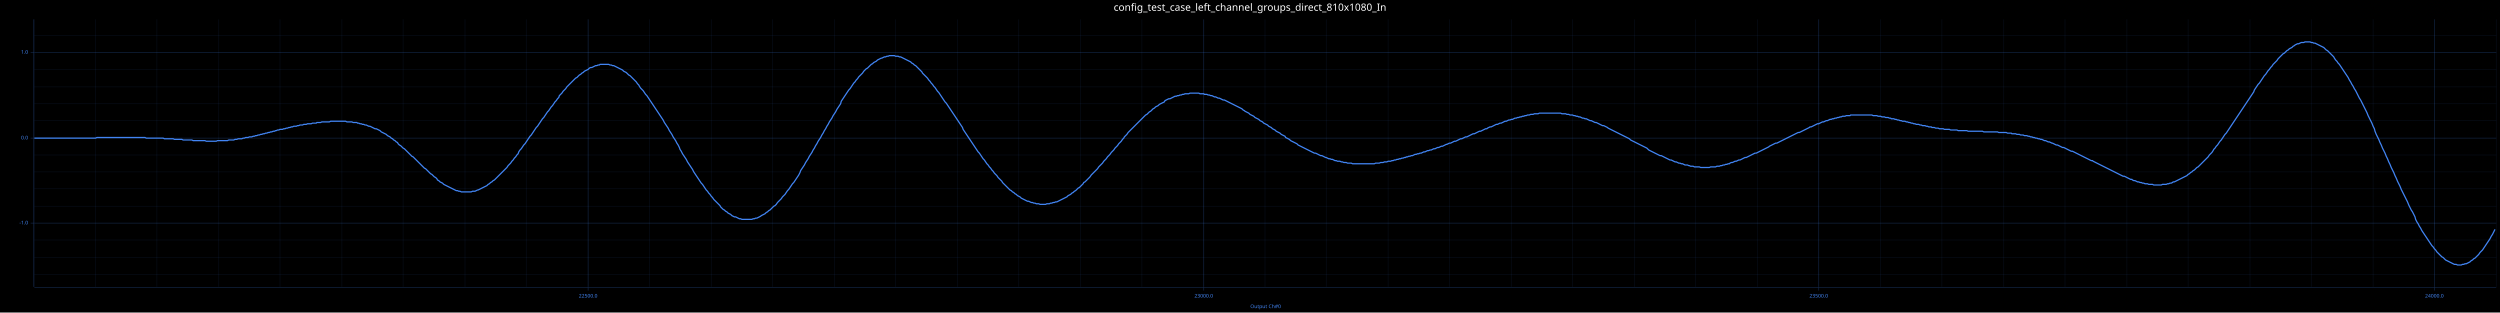
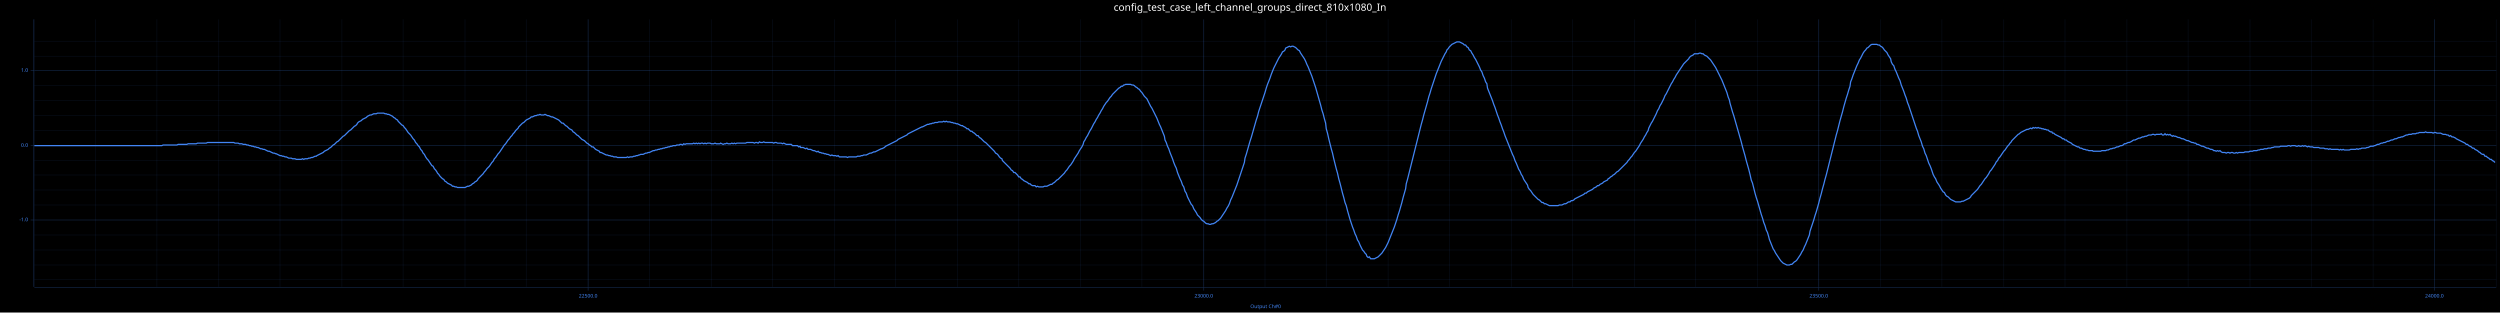
<svg xmlns="http://www.w3.org/2000/svg" width="100%" height="100%" preserveAspectRatio="xMidYMid meet" viewBox="0 0 4000 500">
  <rect x="0" y="0" width="4000" height="500" opacity="1" fill="#000000" stroke="none" />
  <text x="2000" y="5" dy="0.76em" text-anchor="middle" font-family="sans-serif" font-size="16.129" opacity="1" fill="#FFFFFF">
config_test_case_left_channel_groups_direct_810x1080_In
</text>
  <line opacity="0.1" stroke="#4285F4" stroke-width="1" x1="55" y1="459" x2="55" y2="31" />
  <line opacity="0.1" stroke="#4285F4" stroke-width="1" x1="153" y1="459" x2="153" y2="31" />
  <line opacity="0.1" stroke="#4285F4" stroke-width="1" x1="251" y1="459" x2="251" y2="31" />
  <line opacity="0.1" stroke="#4285F4" stroke-width="1" x1="350" y1="459" x2="350" y2="31" />
  <line opacity="0.1" stroke="#4285F4" stroke-width="1" x1="448" y1="459" x2="448" y2="31" />
  <line opacity="0.1" stroke="#4285F4" stroke-width="1" x1="547" y1="459" x2="547" y2="31" />
  <line opacity="0.1" stroke="#4285F4" stroke-width="1" x1="645" y1="459" x2="645" y2="31" />
  <line opacity="0.1" stroke="#4285F4" stroke-width="1" x1="744" y1="459" x2="744" y2="31" />
  <line opacity="0.1" stroke="#4285F4" stroke-width="1" x1="842" y1="459" x2="842" y2="31" />
  <line opacity="0.1" stroke="#4285F4" stroke-width="1" x1="941" y1="459" x2="941" y2="31" />
  <line opacity="0.1" stroke="#4285F4" stroke-width="1" x1="1039" y1="459" x2="1039" y2="31" />
  <line opacity="0.1" stroke="#4285F4" stroke-width="1" x1="1138" y1="459" x2="1138" y2="31" />
  <line opacity="0.1" stroke="#4285F4" stroke-width="1" x1="1236" y1="459" x2="1236" y2="31" />
  <line opacity="0.1" stroke="#4285F4" stroke-width="1" x1="1335" y1="459" x2="1335" y2="31" />
  <line opacity="0.1" stroke="#4285F4" stroke-width="1" x1="1433" y1="459" x2="1433" y2="31" />
  <line opacity="0.1" stroke="#4285F4" stroke-width="1" x1="1532" y1="459" x2="1532" y2="31" />
  <line opacity="0.1" stroke="#4285F4" stroke-width="1" x1="1630" y1="459" x2="1630" y2="31" />
  <line opacity="0.1" stroke="#4285F4" stroke-width="1" x1="1729" y1="459" x2="1729" y2="31" />
  <line opacity="0.1" stroke="#4285F4" stroke-width="1" x1="1827" y1="459" x2="1827" y2="31" />
  <line opacity="0.1" stroke="#4285F4" stroke-width="1" x1="1926" y1="459" x2="1926" y2="31" />
  <line opacity="0.1" stroke="#4285F4" stroke-width="1" x1="2024" y1="459" x2="2024" y2="31" />
  <line opacity="0.1" stroke="#4285F4" stroke-width="1" x1="2122" y1="459" x2="2122" y2="31" />
  <line opacity="0.1" stroke="#4285F4" stroke-width="1" x1="2221" y1="459" x2="2221" y2="31" />
  <line opacity="0.1" stroke="#4285F4" stroke-width="1" x1="2319" y1="459" x2="2319" y2="31" />
  <line opacity="0.1" stroke="#4285F4" stroke-width="1" x1="2418" y1="459" x2="2418" y2="31" />
  <line opacity="0.1" stroke="#4285F4" stroke-width="1" x1="2516" y1="459" x2="2516" y2="31" />
  <line opacity="0.1" stroke="#4285F4" stroke-width="1" x1="2615" y1="459" x2="2615" y2="31" />
  <line opacity="0.1" stroke="#4285F4" stroke-width="1" x1="2713" y1="459" x2="2713" y2="31" />
  <line opacity="0.1" stroke="#4285F4" stroke-width="1" x1="2812" y1="459" x2="2812" y2="31" />
  <line opacity="0.1" stroke="#4285F4" stroke-width="1" x1="2910" y1="459" x2="2910" y2="31" />
  <line opacity="0.1" stroke="#4285F4" stroke-width="1" x1="3009" y1="459" x2="3009" y2="31" />
  <line opacity="0.1" stroke="#4285F4" stroke-width="1" x1="3107" y1="459" x2="3107" y2="31" />
  <line opacity="0.1" stroke="#4285F4" stroke-width="1" x1="3206" y1="459" x2="3206" y2="31" />
  <line opacity="0.1" stroke="#4285F4" stroke-width="1" x1="3304" y1="459" x2="3304" y2="31" />
  <line opacity="0.1" stroke="#4285F4" stroke-width="1" x1="3403" y1="459" x2="3403" y2="31" />
  <line opacity="0.1" stroke="#4285F4" stroke-width="1" x1="3501" y1="459" x2="3501" y2="31" />
  <line opacity="0.1" stroke="#4285F4" stroke-width="1" x1="3600" y1="459" x2="3600" y2="31" />
  <line opacity="0.1" stroke="#4285F4" stroke-width="1" x1="3698" y1="459" x2="3698" y2="31" />
  <line opacity="0.1" stroke="#4285F4" stroke-width="1" x1="3797" y1="459" x2="3797" y2="31" />
  <line opacity="0.1" stroke="#4285F4" stroke-width="1" x1="3895" y1="459" x2="3895" y2="31" />
  <line opacity="0.1" stroke="#4285F4" stroke-width="1" x1="3994" y1="459" x2="3994" y2="31" />
-   <line opacity="0.1" stroke="#4285F4" stroke-width="1" x1="55" y1="439" x2="3994" y2="439" />
-   <line opacity="0.1" stroke="#4285F4" stroke-width="1" x1="55" y1="412" x2="3994" y2="412" />
-   <line opacity="0.1" stroke="#4285F4" stroke-width="1" x1="55" y1="384" x2="3994" y2="384" />
-   <line opacity="0.1" stroke="#4285F4" stroke-width="1" x1="55" y1="357" x2="3994" y2="357" />
-   <line opacity="0.1" stroke="#4285F4" stroke-width="1" x1="55" y1="330" x2="3994" y2="330" />
-   <line opacity="0.1" stroke="#4285F4" stroke-width="1" x1="55" y1="302" x2="3994" y2="302" />
-   <line opacity="0.1" stroke="#4285F4" stroke-width="1" x1="55" y1="275" x2="3994" y2="275" />
-   <line opacity="0.1" stroke="#4285F4" stroke-width="1" x1="55" y1="248" x2="3994" y2="248" />
-   <line opacity="0.1" stroke="#4285F4" stroke-width="1" x1="55" y1="221" x2="3994" y2="221" />
-   <line opacity="0.1" stroke="#4285F4" stroke-width="1" x1="55" y1="193" x2="3994" y2="193" />
-   <line opacity="0.1" stroke="#4285F4" stroke-width="1" x1="55" y1="166" x2="3994" y2="166" />
-   <line opacity="0.1" stroke="#4285F4" stroke-width="1" x1="55" y1="139" x2="3994" y2="139" />
-   <line opacity="0.1" stroke="#4285F4" stroke-width="1" x1="55" y1="111" x2="3994" y2="111" />
-   <line opacity="0.1" stroke="#4285F4" stroke-width="1" x1="55" y1="84" x2="3994" y2="84" />
-   <line opacity="0.1" stroke="#4285F4" stroke-width="1" x1="55" y1="57" x2="3994" y2="57" />
+   <line opacity="0.1" stroke="#4285F4" stroke-width="1" x1="55" y1="447" x2="3994" y2="447" />
+   <line opacity="0.1" stroke="#4285F4" stroke-width="1" x1="55" y1="424" x2="3994" y2="424" />
+   <line opacity="0.1" stroke="#4285F4" stroke-width="1" x1="55" y1="400" x2="3994" y2="400" />
+   <line opacity="0.1" stroke="#4285F4" stroke-width="1" x1="55" y1="376" x2="3994" y2="376" />
+   <line opacity="0.1" stroke="#4285F4" stroke-width="1" x1="55" y1="352" x2="3994" y2="352" />
+   <line opacity="0.1" stroke="#4285F4" stroke-width="1" x1="55" y1="328" x2="3994" y2="328" />
+   <line opacity="0.1" stroke="#4285F4" stroke-width="1" x1="55" y1="304" x2="3994" y2="304" />
+   <line opacity="0.1" stroke="#4285F4" stroke-width="1" x1="55" y1="280" x2="3994" y2="280" />
+   <line opacity="0.1" stroke="#4285F4" stroke-width="1" x1="55" y1="257" x2="3994" y2="257" />
+   <line opacity="0.1" stroke="#4285F4" stroke-width="1" x1="55" y1="233" x2="3994" y2="233" />
+   <line opacity="0.1" stroke="#4285F4" stroke-width="1" x1="55" y1="209" x2="3994" y2="209" />
+   <line opacity="0.1" stroke="#4285F4" stroke-width="1" x1="55" y1="185" x2="3994" y2="185" />
+   <line opacity="0.1" stroke="#4285F4" stroke-width="1" x1="55" y1="161" x2="3994" y2="161" />
+   <line opacity="0.1" stroke="#4285F4" stroke-width="1" x1="55" y1="137" x2="3994" y2="137" />
+   <line opacity="0.1" stroke="#4285F4" stroke-width="1" x1="55" y1="113" x2="3994" y2="113" />
+   <line opacity="0.1" stroke="#4285F4" stroke-width="1" x1="55" y1="90" x2="3994" y2="90" />
+   <line opacity="0.1" stroke="#4285F4" stroke-width="1" x1="55" y1="66" x2="3994" y2="66" />
  <text x="2025" y="495" dy="-0.5ex" text-anchor="middle" font-family="sans-serif" font-size="8.065" opacity="1" fill="#4285F4">
Output Ch#0
</text>
  <line opacity="0.2" stroke="#4285F4" stroke-width="1" x1="941" y1="459" x2="941" y2="31" />
  <line opacity="0.2" stroke="#4285F4" stroke-width="1" x1="1926" y1="459" x2="1926" y2="31" />
  <line opacity="0.2" stroke="#4285F4" stroke-width="1" x1="2910" y1="459" x2="2910" y2="31" />
  <line opacity="0.2" stroke="#4285F4" stroke-width="1" x1="3895" y1="459" x2="3895" y2="31" />
-   <line opacity="0.2" stroke="#4285F4" stroke-width="1" x1="55" y1="357" x2="3994" y2="357" />
-   <line opacity="0.2" stroke="#4285F4" stroke-width="1" x1="55" y1="221" x2="3994" y2="221" />
-   <line opacity="0.2" stroke="#4285F4" stroke-width="1" x1="55" y1="84" x2="3994" y2="84" />
+   <line opacity="0.2" stroke="#4285F4" stroke-width="1" x1="55" y1="352" x2="3994" y2="352" />
+   <line opacity="0.2" stroke="#4285F4" stroke-width="1" x1="55" y1="233" x2="3994" y2="233" />
+   <line opacity="0.2" stroke="#4285F4" stroke-width="1" x1="55" y1="113" x2="3994" y2="113" />
  <polyline fill="none" opacity="0.3" stroke="#4285F4" stroke-width="1" points="54,31 54,459 " />
-   <text x="45" y="357" dy="0.5ex" text-anchor="end" font-family="sans-serif" font-size="8.065" opacity="1" fill="#4285F4">
+   <text x="45" y="352" dy="0.5ex" text-anchor="end" font-family="sans-serif" font-size="8.065" opacity="1" fill="#4285F4">
-1.0
</text>
-   <polyline fill="none" opacity="0.3" stroke="#4285F4" stroke-width="1" points="49,357 54,357 " />
-   <text x="45" y="221" dy="0.5ex" text-anchor="end" font-family="sans-serif" font-size="8.065" opacity="1" fill="#4285F4">
+   <polyline fill="none" opacity="0.3" stroke="#4285F4" stroke-width="1" points="49,352 54,352 " />
+   <text x="45" y="233" dy="0.5ex" text-anchor="end" font-family="sans-serif" font-size="8.065" opacity="1" fill="#4285F4">
0.0
</text>
-   <polyline fill="none" opacity="0.3" stroke="#4285F4" stroke-width="1" points="49,221 54,221 " />
-   <text x="45" y="84" dy="0.5ex" text-anchor="end" font-family="sans-serif" font-size="8.065" opacity="1" fill="#4285F4">
+   <polyline fill="none" opacity="0.3" stroke="#4285F4" stroke-width="1" points="49,233 54,233 " />
+   <text x="45" y="113" dy="0.5ex" text-anchor="end" font-family="sans-serif" font-size="8.065" opacity="1" fill="#4285F4">
1.0
</text>
-   <polyline fill="none" opacity="0.3" stroke="#4285F4" stroke-width="1" points="49,84 54,84 " />
+   <polyline fill="none" opacity="0.3" stroke="#4285F4" stroke-width="1" points="49,113 54,113 " />
  <polyline fill="none" opacity="0.3" stroke="#4285F4" stroke-width="1" points="55,460 3994,460 " />
  <text x="941" y="470" dy="0.76em" text-anchor="middle" font-family="sans-serif" font-size="8.065" opacity="1" fill="#4285F4">
22500.0
</text>
  <polyline fill="none" opacity="0.3" stroke="#4285F4" stroke-width="1" points="941,460 941,465 " />
  <text x="1926" y="470" dy="0.76em" text-anchor="middle" font-family="sans-serif" font-size="8.065" opacity="1" fill="#4285F4">
23000.0
</text>
  <polyline fill="none" opacity="0.3" stroke="#4285F4" stroke-width="1" points="1926,460 1926,465 " />
  <text x="2910" y="470" dy="0.76em" text-anchor="middle" font-family="sans-serif" font-size="8.065" opacity="1" fill="#4285F4">
23500.0
</text>
  <polyline fill="none" opacity="0.3" stroke="#4285F4" stroke-width="1" points="2910,460 2910,465 " />
  <text x="3895" y="470" dy="0.76em" text-anchor="middle" font-family="sans-serif" font-size="8.065" opacity="1" fill="#4285F4">
24000.0
</text>
  <polyline fill="none" opacity="0.3" stroke="#4285F4" stroke-width="1" points="3895,460 3895,465 " />
-   <polyline fill="none" opacity="1" stroke="#4285F4" stroke-width="2" points="55,221 56,221 58,221 60,221 62,221 64,221 66,221 68,221 70,221 72,221 74,221 76,221 78,221 80,221 82,221 84,221 86,221 88,221 90,221 92,221 94,221 96,221 98,221 100,221 102,221 104,221 106,221 108,221 110,221 112,221 114,221 116,221 118,221 119,221 121,221 123,221 125,221 127,221 129,221 131,221 133,221 135,221 137,221 139,221 141,221 143,221 145,221 147,221 149,221 151,221 153,221 155,220 157,220 159,220 161,220 163,220 165,220 167,220 169,220 171,220 173,220 175,220 177,220 179,220 181,220 183,220 184,220 186,220 188,220 190,220 192,220 194,220 196,220 198,220 200,220 202,220 204,220 206,220 208,220 210,220 212,220 214,220 216,220 218,220 220,220 222,220 224,220 226,220 228,220 230,220 232,220 234,221 236,221 238,221 240,221 242,221 244,221 246,221 248,221 249,221 251,221 253,221 255,221 257,221 259,221 261,221 263,222 265,222 267,222 269,222 271,222 273,222 275,222 277,222 279,223 281,223 283,223 285,223 287,223 289,223 291,223 293,224 295,224 297,224 299,224 301,224 303,224 305,224 307,224 309,225 311,225 313,225 314,225 316,225 318,225 320,225 322,225 324,225 326,225 328,225 330,226 332,226 334,226 336,226 338,226 340,226 342,226 344,226 346,226 348,225 350,225 352,225 354,225 356,225 358,225 360,225 362,225 364,225 366,224 368,224 370,224 372,224 374,224 376,223 377,223 379,223 381,222 383,222 385,222 387,222 389,221 391,221 393,220 395,220 397,220 399,219 401,219 403,219 405,218 407,218 409,217 411,217 413,216 415,216 417,215 419,215 421,214 423,214 425,213 427,213 429,212 431,212 433,211 435,211 437,210 439,210 441,209 442,209 444,208 446,208 448,207 450,207 452,207 454,206 456,206 458,205 460,205 462,204 464,204 466,203 468,203 470,202 472,202 474,202 476,201 478,201 480,200 482,200 484,200 486,199 488,199 490,199 492,198 494,198 496,198 498,198 500,197 502,197 504,197 506,197 507,196 509,196 511,196 513,196 515,195 517,195 519,195 521,195 523,195 525,195 527,195 529,194 531,194 533,194 535,194 537,194 539,194 541,194 543,194 545,194 547,194 549,194 551,194 553,194 555,195 557,195 559,195 561,195 563,195 565,196 567,196 569,196 571,196 572,197 574,197 576,198 578,198 580,199 582,199 584,200 586,200 588,201 590,202 592,202 594,203 596,204 598,205 600,206 602,206 604,207 606,208 608,209 610,211 612,212 614,213 616,214 618,215 620,217 622,218 624,219 626,221 628,222 630,224 632,225 634,227 636,228 637,230 639,232 641,233 643,235 645,237 647,238 649,240 651,242 653,244 655,246 657,248 659,250 661,251 663,253 665,255 667,257 669,259 671,261 673,263 675,265 677,267 679,269 681,270 683,272 685,274 687,276 689,278 691,279 693,281 695,283 697,284 699,286 700,288 702,289 704,291 706,292 708,293 710,295 712,296 714,297 716,298 718,299 720,300 722,301 724,302 726,303 728,304 730,305 732,305 734,306 736,306 738,307 740,307 742,307 744,307 746,307 748,307 750,307 752,307 754,307 756,306 758,306 760,306 762,305 764,304 765,304 767,303 769,302 771,301 773,300 775,299 777,298 779,297 781,295 783,294 785,292 787,291 789,289 791,288 793,286 795,284 797,282 799,280 801,278 803,276 805,274 807,272 809,270 811,268 813,265 815,263 817,261 819,258 821,256 823,253 825,251 827,248 829,246 830,243 832,240 834,238 836,235 838,232 840,230 842,227 844,224 846,221 848,218 850,216 852,213 854,210 856,207 858,204 860,202 862,199 864,196 866,193 868,190 870,188 872,185 874,182 876,179 878,177 880,174 882,171 884,169 886,166 888,163 890,161 892,158 894,156 895,153 897,151 899,149 901,146 903,144 905,142 907,139 909,137 911,135 913,133 915,131 917,129 919,127 921,125 923,124 925,122 927,120 929,119 931,117 933,116 935,114 937,113 939,112 941,111 943,109 945,108 947,108 949,107 951,106 953,105 955,105 957,104 959,104 960,103 962,103 964,103 966,103 968,103 970,103 972,103 974,103 976,104 978,104 980,105 982,105 984,106 986,107 988,108 990,109 992,110 994,111 996,112 998,114 1000,115 1002,116 1004,118 1006,120 1008,121 1010,123 1012,125 1014,127 1016,129 1018,131 1020,134 1022,136 1023,138 1025,141 1027,143 1029,145 1031,148 1033,151 1035,153 1037,156 1039,159 1041,162 1043,165 1045,168 1047,171 1049,174 1051,177 1053,180 1055,183 1057,186 1059,189 1061,192 1063,196 1065,199 1067,202 1069,205 1071,209 1073,212 1075,215 1077,219 1079,222 1081,225 1083,229 1085,232 1087,236 1088,239 1090,242 1092,246 1094,249 1096,252 1098,255 1100,259 1102,262 1104,265 1106,268 1108,271 1110,275 1112,278 1114,281 1116,284 1118,287 1120,290 1122,293 1124,295 1126,298 1128,301 1130,304 1132,306 1134,309 1136,311 1138,314 1140,316 1142,319 1144,321 1146,323 1148,325 1150,327 1152,329 1153,331 1155,333 1157,335 1159,336 1161,338 1163,339 1165,341 1167,342 1169,343 1171,345 1173,346 1175,347 1177,347 1179,348 1181,349 1183,350 1185,350 1187,351 1189,351 1191,351 1193,351 1195,351 1197,351 1199,351 1201,351 1203,351 1205,350 1207,350 1209,349 1211,349 1213,348 1215,347 1217,346 1218,345 1220,344 1222,343 1224,342 1226,340 1228,339 1230,337 1232,336 1234,334 1236,332 1238,330 1240,329 1242,327 1244,324 1246,322 1248,320 1250,318 1252,315 1254,313 1256,311 1258,308 1260,305 1262,303 1264,300 1266,297 1268,294 1270,292 1272,289 1274,286 1276,283 1278,280 1280,276 1281,273 1283,270 1285,267 1287,264 1289,260 1291,257 1293,254 1295,250 1297,247 1299,244 1301,240 1303,237 1305,233 1307,230 1309,226 1311,223 1313,220 1315,216 1317,213 1319,209 1321,206 1323,202 1325,199 1327,195 1329,192 1331,189 1333,185 1335,182 1337,179 1339,175 1341,172 1343,169 1345,166 1346,162 1348,159 1350,156 1352,153 1354,150 1356,147 1358,144 1360,142 1362,139 1364,136 1366,133 1368,131 1370,128 1372,126 1374,123 1376,121 1378,119 1380,117 1382,114 1384,112 1386,110 1388,109 1390,107 1392,105 1394,103 1396,102 1398,100 1400,99 1402,98 1404,96 1406,95 1408,94 1410,93 1411,93 1413,92 1415,91 1417,91 1419,90 1421,90 1423,89 1425,89 1427,89 1429,89 1431,89 1433,90 1435,90 1437,90 1439,91 1441,91 1443,92 1445,93 1447,94 1449,95 1451,96 1453,97 1455,98 1457,99 1459,101 1461,102 1463,104 1465,105 1467,107 1469,109 1471,111 1473,113 1475,115 1476,117 1478,119 1480,121 1482,123 1484,125 1486,128 1488,130 1490,133 1492,135 1494,138 1496,140 1498,143 1500,146 1502,148 1504,151 1506,154 1508,157 1510,160 1512,163 1514,165 1516,168 1518,171 1520,174 1522,177 1524,180 1526,183 1528,186 1530,189 1532,192 1534,195 1536,198 1538,201 1540,204 1541,207 1543,210 1545,213 1547,216 1549,219 1551,222 1553,225 1555,228 1557,231 1559,234 1561,237 1563,240 1565,243 1567,245 1569,248 1571,251 1573,254 1575,256 1577,259 1579,262 1581,264 1583,267 1585,269 1587,272 1589,274 1591,277 1593,279 1595,281 1597,284 1599,286 1601,288 1603,290 1604,292 1606,294 1608,296 1610,298 1612,300 1614,302 1616,304 1618,305 1620,307 1622,308 1624,310 1626,311 1628,313 1630,314 1632,315 1634,317 1636,318 1638,319 1640,320 1642,321 1644,322 1646,322 1648,323 1650,324 1652,324 1654,325 1656,325 1658,326 1660,326 1662,326 1664,327 1666,327 1668,327 1669,327 1671,327 1673,327 1675,326 1677,326 1679,326 1681,325 1683,325 1685,324 1687,324 1689,323 1691,323 1693,322 1695,321 1697,320 1699,319 1701,318 1703,317 1705,316 1707,315 1709,313 1711,312 1713,311 1715,309 1717,308 1719,306 1721,305 1723,303 1725,301 1727,300 1729,298 1731,296 1733,294 1734,292 1736,291 1738,289 1740,287 1742,285 1744,283 1746,280 1748,278 1750,276 1752,274 1754,272 1756,270 1758,267 1760,265 1762,263 1764,261 1766,258 1768,256 1770,254 1772,251 1774,249 1776,247 1778,244 1780,242 1782,240 1784,237 1786,235 1788,233 1790,230 1792,228 1794,226 1796,223 1798,221 1799,219 1801,217 1803,215 1805,212 1807,210 1809,208 1811,206 1813,204 1815,202 1817,200 1819,198 1821,196 1823,194 1825,192 1827,190 1829,188 1831,186 1833,184 1835,183 1837,181 1839,179 1841,178 1843,176 1845,174 1847,173 1849,171 1851,170 1853,169 1855,167 1857,166 1859,165 1861,164 1863,163 1864,161 1866,160 1868,159 1870,158 1872,158 1874,157 1876,156 1878,155 1880,154 1882,154 1884,153 1886,153 1888,152 1890,152 1892,151 1894,151 1896,150 1898,150 1900,150 1902,150 1904,149 1906,149 1908,149 1910,149 1912,149 1914,149 1916,149 1918,149 1920,150 1922,150 1924,150 1926,150 1927,151 1929,151 1931,151 1933,152 1935,152 1937,153 1939,153 1941,154 1943,155 1945,155 1947,156 1949,157 1951,157 1953,158 1955,159 1957,160 1959,160 1961,161 1963,162 1965,163 1967,164 1969,165 1971,166 1973,167 1975,168 1977,169 1979,170 1981,171 1983,172 1985,173 1987,174 1989,176 1991,177 1992,178 1994,179 1996,180 1998,181 2000,183 2002,184 2004,185 2006,186 2008,188 2010,189 2012,190 2014,191 2016,193 2018,194 2020,195 2022,197 2024,198 2026,199 2028,200 2030,202 2032,203 2034,204 2036,206 2038,207 2040,208 2042,210 2044,211 2046,212 2048,213 2050,215 2052,216 2054,217 2056,218 2057,220 2059,221 2061,222 2063,223 2065,225 2067,226 2069,227 2071,228 2073,229 2075,230 2077,232 2079,233 2081,234 2083,235 2085,236 2087,237 2089,238 2091,239 2093,240 2095,241 2097,242 2099,243 2101,244 2103,245 2105,245 2107,246 2109,247 2111,248 2113,249 2115,249 2117,250 2119,251 2121,252 2122,252 2124,253 2126,254 2128,254 2130,255 2132,255 2134,256 2136,257 2138,257 2140,258 2142,258 2144,258 2146,259 2148,259 2150,260 2152,260 2154,260 2156,261 2158,261 2160,261 2162,261 2164,262 2166,262 2168,262 2170,262 2172,262 2174,262 2176,262 2178,262 2180,262 2182,262 2184,262 2186,262 2187,262 2189,262 2191,262 2193,262 2195,262 2197,262 2199,262 2201,261 2203,261 2205,261 2207,261 2209,260 2211,260 2213,260 2215,259 2217,259 2219,259 2221,258 2223,258 2225,258 2227,257 2229,257 2231,256 2233,256 2235,255 2237,255 2239,254 2241,254 2243,253 2245,253 2247,252 2249,252 2250,251 2252,251 2254,250 2256,250 2258,249 2260,249 2262,248 2264,247 2266,247 2268,246 2270,246 2272,245 2274,245 2276,244 2278,243 2280,243 2282,242 2284,241 2286,241 2288,240 2290,240 2292,239 2294,238 2296,238 2298,237 2300,236 2302,236 2304,235 2306,234 2308,234 2310,233 2312,232 2314,231 2315,231 2317,230 2319,229 2321,229 2323,228 2325,227 2327,226 2329,226 2331,225 2333,224 2335,223 2337,222 2339,222 2341,221 2343,220 2345,219 2347,219 2349,218 2351,217 2353,216 2355,215 2357,214 2359,214 2361,213 2363,212 2365,211 2367,210 2369,210 2371,209 2373,208 2375,207 2377,206 2379,206 2380,205 2382,204 2384,203 2386,203 2388,202 2390,201 2392,200 2394,199 2396,199 2398,198 2400,197 2402,197 2404,196 2406,195 2408,194 2410,194 2412,193 2414,192 2416,192 2418,191 2420,191 2422,190 2424,189 2426,189 2428,188 2430,188 2432,187 2434,187 2436,186 2438,186 2440,185 2442,185 2444,184 2445,184 2447,184 2449,183 2451,183 2453,183 2455,182 2457,182 2459,182 2461,182 2463,181 2465,181 2467,181 2469,181 2471,181 2473,181 2475,181 2477,181 2479,181 2481,181 2483,181 2485,181 2487,181 2489,181 2491,181 2493,181 2495,181 2497,181 2499,182 2501,182 2503,182 2505,182 2507,183 2508,183 2510,183 2512,184 2514,184 2516,184 2518,185 2520,185 2522,186 2524,186 2526,187 2528,187 2530,188 2532,189 2534,189 2536,190 2538,190 2540,191 2542,192 2544,193 2546,193 2548,194 2550,195 2552,196 2554,196 2556,197 2558,198 2560,199 2562,200 2564,201 2566,201 2568,202 2570,203 2572,204 2573,205 2575,206 2577,207 2579,208 2581,209 2583,210 2585,211 2587,212 2589,213 2591,214 2593,215 2595,216 2597,217 2599,218 2601,219 2603,220 2605,221 2607,222 2609,224 2611,225 2613,226 2615,227 2617,228 2619,229 2621,230 2623,231 2625,232 2627,233 2629,234 2631,235 2633,236 2635,237 2637,239 2638,240 2640,241 2642,242 2644,243 2646,244 2648,245 2650,246 2652,247 2654,248 2656,249 2658,249 2660,250 2662,251 2664,252 2666,253 2668,254 2670,255 2672,256 2674,256 2676,257 2678,258 2680,259 2682,259 2684,260 2686,261 2688,261 2690,262 2692,262 2694,263 2696,264 2698,264 2700,264 2702,265 2703,265 2705,266 2707,266 2709,266 2711,267 2713,267 2715,267 2717,267 2719,267 2721,268 2723,268 2725,268 2727,268 2729,268 2731,268 2733,268 2735,268 2737,267 2739,267 2741,267 2743,267 2745,267 2747,266 2749,266 2751,266 2753,265 2755,265 2757,264 2759,264 2761,263 2763,263 2765,262 2767,262 2768,261 2770,260 2772,260 2774,259 2776,258 2778,258 2780,257 2782,256 2784,256 2786,255 2788,254 2790,253 2792,252 2794,252 2796,251 2798,250 2800,249 2802,248 2804,247 2806,246 2808,245 2810,245 2812,244 2814,243 2816,242 2818,241 2820,240 2822,239 2824,238 2826,237 2828,236 2830,235 2831,234 2833,233 2835,232 2837,231 2839,230 2841,229 2843,229 2845,228 2847,227 2849,226 2851,225 2853,224 2855,223 2857,222 2859,221 2861,220 2863,219 2865,218 2867,217 2869,216 2871,215 2873,214 2875,213 2877,212 2879,212 2881,211 2883,210 2885,209 2887,208 2889,207 2891,206 2893,205 2895,204 2896,203 2898,203 2900,202 2902,201 2904,200 2906,199 2908,198 2910,198 2912,197 2914,196 2916,195 2918,195 2920,194 2922,193 2924,193 2926,192 2928,191 2930,191 2932,190 2934,190 2936,189 2938,189 2940,188 2942,188 2944,187 2946,187 2948,186 2950,186 2952,186 2954,185 2956,185 2958,185 2960,185 2961,184 2963,184 2965,184 2967,184 2969,184 2971,184 2973,184 2975,184 2977,184 2979,184 2981,184 2983,184 2985,184 2987,184 2989,184 2991,184 2993,184 2995,184 2997,185 2999,185 3001,185 3003,185 3005,186 3007,186 3009,186 3011,187 3013,187 3015,187 3017,188 3019,188 3021,188 3023,189 3025,189 3026,190 3028,190 3030,190 3032,191 3034,191 3036,192 3038,192 3040,193 3042,193 3044,194 3046,194 3048,194 3050,195 3052,195 3054,196 3056,196 3058,197 3060,197 3062,198 3064,198 3066,199 3068,199 3070,199 3072,200 3074,200 3076,201 3078,201 3080,201 3082,202 3084,202 3086,203 3088,203 3090,203 3091,204 3093,204 3095,204 3097,205 3099,205 3101,205 3103,206 3105,206 3107,206 3109,206 3111,207 3113,207 3115,207 3117,207 3119,207 3121,208 3123,208 3125,208 3127,208 3129,208 3131,208 3133,209 3135,209 3137,209 3139,209 3141,209 3143,209 3145,209 3147,209 3149,210 3151,210 3153,210 3154,210 3156,210 3158,210 3160,210 3162,210 3164,210 3166,210 3168,210 3170,210 3172,210 3174,211 3176,211 3178,211 3180,211 3182,211 3184,211 3186,211 3188,211 3190,211 3192,211 3194,211 3196,211 3198,212 3200,212 3202,212 3204,212 3206,212 3208,212 3210,212 3212,213 3214,213 3216,213 3218,213 3219,214 3221,214 3223,214 3225,214 3227,215 3229,215 3231,215 3233,216 3235,216 3237,216 3239,217 3241,217 3243,217 3245,218 3247,218 3249,219 3251,219 3253,220 3255,220 3257,221 3259,221 3261,222 3263,222 3265,223 3267,223 3269,224 3271,225 3273,225 3275,226 3277,227 3279,227 3281,228 3283,229 3284,229 3286,230 3288,231 3290,232 3292,232 3294,233 3296,234 3298,235 3300,236 3302,236 3304,237 3306,238 3308,239 3310,240 3312,241 3314,242 3316,242 3318,243 3320,244 3322,245 3324,246 3326,247 3328,248 3330,249 3332,250 3334,251 3336,252 3338,253 3340,254 3342,255 3344,256 3346,257 3348,257 3349,258 3351,259 3353,260 3355,261 3357,262 3359,263 3361,264 3363,265 3365,266 3367,267 3369,268 3371,269 3373,270 3375,271 3377,272 3379,273 3381,274 3383,275 3385,276 3387,277 3389,278 3391,279 3393,280 3395,281 3397,282 3399,282 3401,283 3403,284 3405,285 3407,286 3409,287 3411,287 3412,288 3414,289 3416,289 3418,290 3420,291 3422,291 3424,292 3426,292 3428,293 3430,293 3432,294 3434,294 3436,294 3438,295 3440,295 3442,295 3444,295 3446,296 3448,296 3450,296 3452,296 3454,296 3456,296 3458,296 3460,295 3462,295 3464,295 3466,295 3468,294 3470,294 3472,293 3474,293 3476,292 3477,291 3479,291 3481,290 3483,289 3485,288 3487,287 3489,286 3491,285 3493,284 3495,283 3497,282 3499,281 3501,279 3503,278 3505,276 3507,275 3509,273 3511,272 3513,270 3515,268 3517,267 3519,265 3521,263 3523,261 3525,259 3527,257 3529,255 3531,253 3533,251 3535,248 3537,246 3539,244 3541,241 3542,239 3544,237 3546,234 3548,232 3550,229 3552,226 3554,224 3556,221 3558,218 3560,215 3562,213 3564,210 3566,207 3568,204 3570,201 3572,198 3574,195 3576,192 3578,189 3580,186 3582,183 3584,180 3586,177 3588,174 3590,171 3592,168 3594,165 3596,162 3598,159 3600,156 3602,153 3604,150 3606,147 3607,144 3609,141 3611,138 3613,135 3615,133 3617,130 3619,127 3621,124 3623,121 3625,119 3627,116 3629,113 3631,111 3633,108 3635,106 3637,103 3639,101 3641,99 3643,97 3645,94 3647,92 3649,90 3651,88 3653,86 3655,85 3657,83 3659,81 3661,80 3663,78 3665,77 3667,76 3669,74 3671,73 3672,72 3674,71 3676,70 3678,70 3680,69 3682,68 3684,68 3686,68 3688,67 3690,67 3692,67 3694,67 3696,67 3698,68 3700,68 3702,69 3704,69 3706,70 3708,71 3710,72 3712,73 3714,74 3716,75 3718,76 3720,78 3722,80 3724,81 3726,83 3728,85 3730,87 3732,89 3734,91 3735,93 3737,96 3739,98 3741,101 3743,103 3745,106 3747,109 3749,112 3751,115 3753,118 3755,121 3757,124 3759,128 3761,131 3763,135 3765,138 3767,142 3769,145 3771,149 3773,153 3775,157 3777,160 3779,164 3781,168 3783,172 3785,176 3787,180 3789,185 3791,189 3793,193 3795,197 3797,202 3799,206 3800,210 3802,215 3804,219 3806,223 3808,228 3810,232 3812,237 3814,241 3816,245 3818,250 3820,254 3822,259 3824,263 3826,268 3828,272 3830,276 3832,281 3834,285 3836,290 3838,294 3840,298 3842,303 3844,307 3846,311 3848,315 3850,319 3852,323 3854,328 3856,332 3858,336 3860,339 3862,343 3864,347 3865,351 3867,355 3869,358 3871,362 3873,365 3875,369 3877,372 3879,375 3881,378 3883,381 3885,384 3887,387 3889,390 3891,393 3893,395 3895,398 3897,400 3899,403 3901,405 3903,407 3905,409 3907,411 3909,412 3911,414 3913,416 3915,417 3917,418 3919,419 3921,420 3923,421 3925,422 3927,423 3929,423 3930,423 3932,424 3934,424 3936,424 3938,424 3940,423 3942,423 3944,422 3946,422 3948,421 3950,420 3952,419 3954,417 3956,416 3958,414 3960,413 3962,411 3964,409 3966,407 3968,404 3970,402 3972,400 3974,397 3976,394 3978,391 3980,388 3982,385 3984,382 3986,378 3988,375 3990,371 3992,367 " />
+   <polyline fill="none" opacity="1" stroke="#4285F4" stroke-width="2" points="55,233 56,233 58,233 60,233 62,233 64,233 66,233 68,233 70,233 72,233 74,233 76,233 78,233 80,233 82,233 84,233 86,233 88,233 90,233 92,233 94,233 96,233 98,233 100,233 102,233 104,233 106,233 108,233 110,233 112,233 114,233 116,233 118,233 119,233 121,233 123,233 125,233 127,233 129,233 131,233 133,233 135,233 137,233 139,233 141,233 143,233 145,233 147,233 149,233 151,233 153,233 155,233 157,233 159,233 161,233 163,233 165,233 167,233 169,233 171,233 173,233 175,233 177,233 179,233 181,233 183,233 184,233 186,233 188,233 190,233 192,233 194,233 196,233 198,233 200,233 202,233 204,233 206,233 208,233 210,233 212,233 214,233 216,233 218,233 220,233 222,233 224,233 226,233 228,233 230,233 232,233 234,233 236,233 238,233 240,233 242,233 244,233 246,233 248,233 249,233 251,233 253,233 255,233 257,233 259,233 261,232 263,232 265,232 267,232 269,232 271,232 273,232 275,232 277,232 279,232 281,232 283,232 285,231 287,231 289,231 291,231 293,231 295,231 297,231 299,231 301,230 303,230 305,230 307,230 309,230 311,230 313,230 314,230 316,229 318,229 320,229 322,229 324,229 326,229 328,229 330,229 332,228 334,228 336,228 338,228 340,228 342,228 344,228 346,228 348,228 350,228 352,228 354,228 356,228 358,228 360,228 362,228 364,228 366,228 368,228 370,228 372,228 374,228 376,229 377,229 379,229 381,229 383,230 385,230 387,230 389,231 391,231 393,231 395,232 397,232 399,233 401,233 403,234 405,234 407,235 409,235 411,236 413,236 415,237 417,238 419,238 421,239 423,239 425,240 427,241 429,242 431,242 433,243 435,244 437,245 439,245 441,246 442,246 444,247 446,248 448,249 450,249 452,250 454,250 456,251 458,251 460,252 462,253 464,253 466,253 468,254 470,254 472,254 474,255 476,255 478,255 480,255 482,255 484,254 486,255 488,254 490,254 492,254 494,253 496,253 498,252 500,252 502,251 504,250 506,250 507,249 509,248 511,247 513,246 515,245 517,244 519,242 521,241 523,240 525,239 527,237 529,236 531,234 533,232 535,231 537,229 539,227 541,226 543,224 545,222 547,220 549,218 551,217 553,215 555,213 557,211 559,209 561,208 563,206 565,204 567,202 569,201 571,199 572,197 574,195 576,194 578,193 580,191 582,190 584,189 586,188 588,186 590,185 592,184 594,184 596,183 598,182 600,182 602,182 604,181 606,181 608,181 610,181 612,181 614,181 616,182 618,182 620,183 622,183 624,184 626,185 628,186 630,188 632,189 634,191 636,192 637,194 639,196 641,198 643,200 645,201 647,204 649,206 651,209 653,212 655,214 657,216 659,219 661,222 663,224 665,228 667,230 669,233 671,235 673,239 675,241 677,245 679,247 681,251 683,254 685,256 687,259 689,262 691,265 693,266 695,270 697,272 699,275 700,277 702,279 704,282 706,284 708,286 710,287 712,290 714,291 716,293 718,294 720,295 722,296 724,298 726,298 728,299 730,299 732,300 734,300 736,300 738,300 740,300 742,300 744,300 746,299 748,298 750,298 752,297 754,296 756,294 758,293 760,291 762,290 764,288 765,286 767,284 769,282 771,280 773,278 775,275 777,273 779,270 781,268 783,266 785,263 787,260 789,258 791,254 793,252 795,249 797,246 799,244 801,241 803,238 805,235 807,232 809,230 811,227 813,224 815,222 817,219 819,217 821,214 823,212 825,209 827,207 829,205 830,203 832,201 834,199 836,197 838,196 840,194 842,192 844,191 846,190 848,189 850,187 852,187 854,186 856,185 858,185 860,184 862,184 864,183 866,184 868,184 870,184 872,183 874,184 876,185 878,185 880,186 882,187 884,187 886,188 888,189 890,190 892,191 894,192 895,193 897,195 899,197 901,197 903,199 905,201 907,202 909,204 911,206 913,207 915,208 917,211 919,212 921,214 923,216 925,217 927,219 929,221 931,223 933,224 935,225 937,227 939,229 941,230 943,232 945,233 947,235 949,235 951,237 953,239 955,240 957,241 959,242 960,244 962,244 964,245 966,246 968,247 970,248 972,248 974,249 976,249 978,250 980,250 982,251 984,251 986,251 988,252 990,252 992,252 994,252 996,252 998,252 1000,252 1002,252 1004,251 1006,252 1008,251 1010,251 1012,251 1014,250 1016,250 1018,249 1020,249 1022,248 1023,248 1025,247 1027,247 1029,247 1031,246 1033,245 1035,245 1037,244 1039,244 1041,243 1043,242 1045,241 1047,241 1049,240 1051,240 1053,239 1055,239 1057,238 1059,238 1061,237 1063,237 1065,236 1067,236 1069,235 1071,235 1073,234 1075,234 1077,233 1079,233 1081,233 1083,232 1085,232 1087,232 1088,231 1090,231 1092,232 1094,230 1096,231 1098,230 1100,230 1102,230 1104,230 1106,230 1108,230 1110,229 1112,230 1114,229 1116,230 1118,229 1120,230 1122,229 1124,229 1126,230 1128,229 1130,230 1132,229 1134,229 1136,229 1138,230 1140,230 1142,230 1144,229 1146,230 1148,230 1150,230 1152,230 1153,229 1155,230 1157,231 1159,230 1161,230 1163,229 1165,230 1167,230 1169,230 1171,229 1173,230 1175,229 1177,230 1179,229 1181,229 1183,229 1185,229 1187,229 1189,229 1191,229 1193,229 1195,228 1197,228 1199,228 1201,228 1203,228 1205,228 1207,229 1209,228 1211,228 1213,229 1215,227 1217,228 1218,228 1220,228 1222,227 1224,228 1226,228 1228,228 1230,228 1232,228 1234,228 1236,228 1238,229 1240,228 1242,228 1244,229 1246,229 1248,229 1250,229 1252,230 1254,229 1256,230 1258,231 1260,231 1262,231 1264,231 1266,231 1268,233 1270,233 1272,233 1274,233 1276,233 1278,235 1280,234 1281,236 1283,236 1285,236 1287,237 1289,238 1291,237 1293,239 1295,239 1297,239 1299,240 1301,241 1303,241 1305,242 1307,243 1309,242 1311,244 1313,244 1315,245 1317,245 1319,246 1321,246 1323,247 1325,247 1327,248 1329,249 1331,248 1333,249 1335,249 1337,249 1339,250 1341,249 1343,251 1345,251 1346,251 1348,251 1350,251 1352,251 1354,251 1356,252 1358,251 1360,251 1362,251 1364,251 1366,251 1368,251 1370,251 1372,250 1374,250 1376,250 1378,249 1380,249 1382,248 1384,248 1386,248 1388,247 1390,246 1392,245 1394,245 1396,244 1398,243 1400,243 1402,242 1404,241 1406,240 1408,239 1410,238 1411,238 1413,237 1415,236 1417,234 1419,233 1421,232 1423,231 1425,230 1427,229 1429,228 1431,227 1433,226 1435,225 1437,223 1439,222 1441,221 1443,220 1445,219 1447,218 1449,217 1451,216 1453,214 1455,213 1457,212 1459,211 1461,210 1463,209 1465,208 1467,207 1469,206 1471,205 1473,204 1475,203 1476,203 1478,202 1480,201 1482,200 1484,199 1486,199 1488,198 1490,198 1492,197 1494,197 1496,196 1498,196 1500,196 1502,195 1504,195 1506,195 1508,195 1510,194 1512,195 1514,194 1516,195 1518,195 1520,195 1522,196 1524,196 1526,197 1528,197 1530,198 1532,198 1534,199 1536,200 1538,201 1540,201 1541,202 1543,203 1545,204 1547,206 1549,206 1551,208 1553,210 1555,210 1557,212 1559,213 1561,215 1563,217 1565,217 1567,220 1569,221 1571,223 1573,225 1575,227 1577,228 1579,230 1581,232 1583,234 1585,236 1587,238 1589,240 1591,242 1593,245 1595,246 1597,248 1599,251 1601,253 1603,254 1604,257 1606,259 1608,261 1610,263 1612,265 1614,267 1616,269 1618,272 1620,273 1622,276 1624,276 1626,278 1628,280 1630,283 1632,283 1634,286 1636,287 1638,289 1640,290 1642,291 1644,292 1646,294 1648,294 1650,296 1652,297 1654,297 1656,297 1658,299 1660,298 1662,299 1664,299 1666,299 1668,299 1669,299 1671,298 1673,298 1675,298 1677,297 1679,296 1681,295 1683,295 1685,293 1687,292 1689,290 1691,288 1693,287 1695,285 1697,283 1699,281 1701,279 1703,277 1705,274 1707,272 1709,269 1711,266 1713,264 1715,261 1717,258 1719,254 1721,251 1723,248 1725,245 1727,241 1729,238 1731,235 1733,231 1734,227 1736,224 1738,220 1740,217 1742,213 1744,209 1746,206 1748,202 1750,198 1752,195 1754,191 1756,188 1758,184 1760,181 1762,177 1764,174 1766,170 1768,167 1770,164 1772,162 1774,159 1776,156 1778,154 1780,151 1782,149 1784,147 1786,145 1788,143 1790,141 1792,140 1794,138 1796,138 1798,136 1799,136 1801,135 1803,135 1805,135 1807,135 1809,135 1811,136 1813,136 1815,137 1817,139 1819,140 1821,142 1823,143 1825,146 1827,148 1829,151 1831,154 1833,156 1835,158 1837,162 1839,166 1841,170 1843,173 1845,177 1847,181 1849,185 1851,189 1853,194 1855,199 1857,203 1859,208 1861,213 1863,218 1864,224 1866,228 1868,234 1870,238 1872,244 1874,249 1876,254 1878,260 1880,265 1882,269 1884,276 1886,281 1888,286 1890,290 1892,296 1894,299 1896,306 1898,309 1900,315 1902,319 1904,323 1906,327 1908,329 1910,334 1912,337 1914,340 1916,344 1918,346 1920,348 1922,351 1924,353 1926,354 1927,355 1929,357 1931,358 1933,358 1935,359 1937,359 1939,358 1941,358 1943,357 1945,356 1947,354 1949,353 1951,351 1953,349 1955,346 1957,343 1959,340 1961,337 1963,333 1965,330 1967,326 1969,320 1971,316 1973,311 1975,306 1977,301 1979,296 1981,290 1983,284 1985,278 1987,272 1989,266 1991,260 1992,253 1994,247 1996,240 1998,233 2000,226 2002,220 2004,213 2006,206 2008,199 2010,192 2012,186 2014,178 2016,172 2018,166 2020,160 2022,154 2024,148 2026,141 2028,135 2030,130 2032,125 2034,119 2036,114 2038,109 2040,105 2042,101 2044,97 2046,93 2048,90 2050,87 2052,83 2054,82 2056,80 2057,77 2059,76 2061,75 2063,74 2065,75 2067,74 2069,74 2071,75 2073,76 2075,78 2077,80 2079,81 2081,85 2083,88 2085,91 2087,94 2089,98 2091,103 2093,107 2095,112 2097,117 2099,122 2101,128 2103,134 2105,140 2107,147 2109,154 2111,161 2113,168 2115,176 2117,182 2119,190 2121,197 2122,206 2124,213 2126,222 2128,230 2130,238 2132,245 2134,254 2136,262 2138,270 2140,277 2142,286 2144,293 2146,301 2148,309 2150,316 2152,324 2154,329 2156,337 2158,344 2160,351 2162,357 2164,363 2166,368 2168,374 2170,378 2172,384 2174,387 2176,392 2178,396 2180,400 2182,402 2184,405 2186,407 2187,410 2189,412 2191,411 2193,414 2195,414 2197,414 2199,414 2201,413 2203,412 2205,411 2207,409 2209,407 2211,405 2213,402 2215,399 2217,396 2219,392 2221,388 2223,383 2225,378 2227,373 2229,368 2231,363 2233,357 2235,351 2237,344 2239,338 2241,331 2243,324 2245,316 2247,309 2249,302 2250,294 2252,287 2254,279 2256,271 2258,263 2260,255 2262,247 2264,239 2266,231 2268,223 2270,215 2272,207 2274,199 2276,192 2278,184 2280,177 2282,170 2284,163 2286,155 2288,149 2290,142 2292,136 2294,130 2296,124 2298,118 2300,113 2302,108 2304,103 2306,98 2308,94 2310,90 2312,86 2314,83 2315,80 2317,78 2319,75 2321,73 2323,71 2325,70 2327,69 2329,68 2331,67 2333,67 2335,67 2337,68 2339,69 2341,70 2343,72 2345,72 2347,75 2349,76 2351,80 2353,81 2355,85 2357,88 2359,92 2361,95 2363,99 2365,103 2367,107 2369,112 2371,115 2373,121 2375,125 2377,131 2379,134 2380,141 2382,146 2384,151 2386,156 2388,161 2390,167 2392,172 2394,178 2396,184 2398,189 2400,195 2402,200 2404,206 2406,211 2408,217 2410,222 2412,227 2414,232 2416,237 2418,242 2420,247 2422,251 2424,257 2426,261 2428,266 2430,271 2432,274 2434,279 2436,282 2438,287 2440,290 2442,293 2444,296 2445,300 2447,303 2449,305 2451,308 2453,311 2455,313 2457,315 2459,317 2461,319 2463,320 2465,322 2467,324 2469,324 2471,326 2473,326 2475,327 2477,328 2479,329 2481,329 2483,329 2485,329 2487,329 2489,329 2491,329 2493,329 2495,328 2497,328 2499,328 2501,327 2503,326 2505,326 2507,325 2508,324 2510,323 2512,323 2514,321 2516,321 2518,320 2520,318 2522,317 2524,316 2526,315 2528,314 2530,313 2532,312 2534,311 2536,309 2538,309 2540,307 2542,306 2544,305 2546,304 2548,303 2550,301 2552,300 2554,299 2556,297 2558,297 2560,295 2562,294 2564,293 2566,291 2568,290 2570,289 2572,288 2573,286 2575,285 2577,283 2579,282 2581,280 2583,279 2585,277 2587,275 2589,274 2591,272 2593,270 2595,268 2597,266 2599,264 2601,262 2603,260 2605,257 2607,255 2609,252 2611,250 2613,247 2615,244 2617,242 2619,239 2621,236 2623,233 2625,229 2627,226 2629,223 2631,219 2633,216 2635,212 2637,209 2638,205 2640,201 2642,197 2644,194 2646,190 2648,186 2650,182 2652,177 2654,174 2656,169 2658,166 2660,162 2662,158 2664,153 2666,150 2668,146 2670,142 2672,138 2674,134 2676,131 2678,127 2680,124 2682,120 2684,117 2686,114 2688,111 2690,108 2692,105 2694,102 2696,100 2698,98 2700,96 2702,94 2703,92 2705,90 2707,89 2709,88 2711,86 2713,86 2715,86 2717,86 2719,85 2721,85 2723,86 2725,86 2727,88 2729,89 2731,90 2733,92 2735,94 2737,96 2739,99 2741,102 2743,105 2745,108 2747,112 2749,116 2751,120 2753,124 2755,128 2757,133 2759,138 2761,143 2763,148 2765,155 2767,160 2768,165 2770,172 2772,179 2774,185 2776,192 2778,199 2780,206 2782,213 2784,220 2786,227 2788,235 2790,242 2792,249 2794,257 2796,264 2798,271 2800,279 2802,288 2804,293 2806,301 2808,309 2810,316 2812,322 2814,329 2816,336 2818,343 2820,349 2822,356 2824,361 2826,368 2828,372 2830,379 2831,383 2833,388 2835,393 2837,398 2839,401 2841,405 2843,408 2845,411 2847,414 2849,417 2851,419 2853,421 2855,422 2857,423 2859,424 2861,424 2863,424 2865,423 2867,423 2869,421 2871,419 2873,418 2875,416 2877,413 2879,410 2881,407 2883,403 2885,400 2887,395 2889,391 2891,386 2893,381 2895,376 2896,370 2898,364 2900,358 2902,352 2904,345 2906,339 2908,332 2910,325 2912,317 2914,310 2916,302 2918,295 2920,287 2922,280 2924,272 2926,264 2928,256 2930,248 2932,240 2934,232 2936,224 2938,216 2940,209 2942,201 2944,193 2946,186 2948,179 2950,171 2952,164 2954,157 2956,151 2958,144 2960,138 2961,131 2963,126 2965,120 2967,115 2969,110 2971,105 2973,101 2975,96 2977,93 2979,89 2981,85 2983,82 2985,80 2987,77 2989,76 2991,74 2993,72 2995,71 2997,71 2999,71 3001,71 3003,71 3005,72 3007,72 3009,74 3011,75 3013,77 3015,80 3017,82 3019,84 3021,88 3023,91 3025,94 3026,99 3028,103 3030,105 3032,111 3034,115 3036,120 3038,125 3040,129 3042,136 3044,141 3046,146 3048,152 3050,157 3052,164 3054,169 3056,175 3058,181 3060,187 3062,193 3064,199 3066,205 3068,210 3070,217 3072,222 3074,227 3076,234 3078,238 3080,245 3082,249 3084,255 3086,261 3088,265 3090,270 3091,273 3093,279 3095,283 3097,286 3099,291 3101,294 3103,297 3105,301 3107,304 3109,307 3111,308 3113,312 3115,314 3117,315 3119,317 3121,319 3123,320 3125,321 3127,322 3129,323 3131,323 3133,323 3135,323 3137,323 3139,322 3141,322 3143,321 3145,320 3147,319 3149,318 3151,317 3153,315 3154,313 3156,311 3158,309 3160,307 3162,305 3164,303 3166,300 3168,297 3170,295 3172,292 3174,289 3176,286 3178,284 3180,281 3182,278 3184,274 3186,272 3188,269 3190,266 3192,263 3194,259 3196,257 3198,253 3200,251 3202,248 3204,245 3206,242 3208,240 3210,237 3212,234 3214,232 3216,229 3218,227 3219,225 3221,223 3223,221 3225,219 3227,217 3229,215 3231,214 3233,212 3235,211 3237,210 3239,209 3241,208 3243,207 3245,207 3247,206 3249,205 3251,206 3253,204 3255,205 3257,204 3259,205 3261,204 3263,205 3265,205 3267,206 3269,206 3271,207 3273,207 3275,208 3277,208 3279,210 3281,211 3283,211 3284,213 3286,213 3288,215 3290,216 3292,217 3294,218 3296,219 3298,220 3300,222 3302,222 3304,224 3306,224 3308,226 3310,227 3312,228 3314,229 3316,231 3318,232 3320,233 3322,234 3324,235 3326,235 3328,237 3330,237 3332,238 3334,239 3336,239 3338,240 3340,240 3342,241 3344,241 3346,241 3348,241 3349,242 3351,242 3353,242 3355,242 3357,242 3359,242 3361,242 3363,241 3365,241 3367,241 3369,241 3371,240 3373,240 3375,239 3377,238 3379,238 3381,237 3383,237 3385,236 3387,235 3389,235 3391,234 3393,233 3395,233 3397,232 3399,230 3401,230 3403,229 3405,228 3407,228 3409,227 3411,226 3412,225 3414,224 3416,224 3418,223 3420,222 3422,221 3424,221 3426,220 3428,219 3430,219 3432,218 3434,218 3436,217 3438,216 3440,216 3442,216 3444,215 3446,215 3448,216 3450,215 3452,215 3454,215 3456,215 3458,214 3460,216 3462,216 3464,214 3466,216 3468,215 3470,216 3472,215 3474,217 3476,218 3477,217 3479,218 3481,218 3483,219 3485,220 3487,220 3489,221 3491,222 3493,222 3495,223 3497,224 3499,225 3501,225 3503,226 3505,227 3507,228 3509,228 3511,229 3513,229 3515,231 3517,231 3519,232 3521,233 3523,234 3525,234 3527,235 3529,236 3531,237 3533,237 3535,238 3537,239 3539,239 3541,240 3542,241 3544,241 3546,242 3548,241 3550,242 3552,241 3554,243 3556,244 3558,244 3560,244 3562,245 3564,244 3566,244 3568,245 3570,244 3572,244 3574,245 3576,245 3578,244 3580,245 3582,244 3584,244 3586,244 3588,244 3590,244 3592,243 3594,243 3596,243 3598,243 3600,242 3602,242 3604,242 3606,241 3607,241 3609,241 3611,241 3613,240 3615,240 3617,239 3619,239 3621,239 3623,238 3625,238 3627,238 3629,237 3631,237 3633,237 3635,236 3637,236 3639,235 3641,235 3643,235 3645,235 3647,235 3649,234 3651,234 3653,234 3655,234 3657,234 3659,234 3661,233 3663,233 3665,234 3667,233 3669,233 3671,233 3672,233 3674,234 3676,234 3678,233 3680,234 3682,234 3684,233 3686,234 3688,233 3690,234 3692,235 3694,234 3696,235 3698,235 3700,235 3702,236 3704,236 3706,236 3708,236 3710,236 3712,237 3714,237 3716,237 3718,237 3720,238 3722,238 3724,238 3726,239 3728,238 3730,239 3732,239 3734,239 3735,239 3737,239 3739,239 3741,239 3743,240 3745,239 3747,240 3749,239 3751,240 3753,240 3755,240 3757,240 3759,240 3761,239 3763,239 3765,239 3767,239 3769,239 3771,238 3773,239 3775,238 3777,238 3779,237 3781,237 3783,237 3785,237 3787,236 3789,236 3791,235 3793,234 3795,234 3797,234 3799,233 3800,233 3802,232 3804,231 3806,231 3808,230 3810,229 3812,229 3814,228 3816,228 3818,227 3820,226 3822,226 3824,225 3826,224 3828,224 3830,223 3832,222 3834,222 3836,221 3838,220 3840,220 3842,219 3844,219 3846,218 3848,217 3850,216 3852,216 3854,215 3856,215 3858,215 3860,214 3862,214 3864,214 3865,214 3867,213 3869,213 3871,212 3873,212 3875,212 3877,212 3879,212 3881,211 3883,212 3885,212 3887,212 3889,212 3891,212 3893,213 3895,212 3897,212 3899,213 3901,213 3903,213 3905,213 3907,214 3909,215 3911,215 3913,215 3915,216 3917,216 3919,218 3921,217 3923,219 3925,219 3927,220 3929,221 3930,222 3932,223 3934,224 3936,225 3938,226 3940,227 3942,228 3944,229 3946,231 3948,231 3950,233 3952,234 3954,235 3956,237 3958,237 3960,239 3962,240 3964,241 3966,243 3968,244 3970,246 3972,247 3974,247 3976,250 3978,250 3980,252 3982,253 3984,255 3986,255 3988,257 3990,258 3992,260 " />
</svg>
